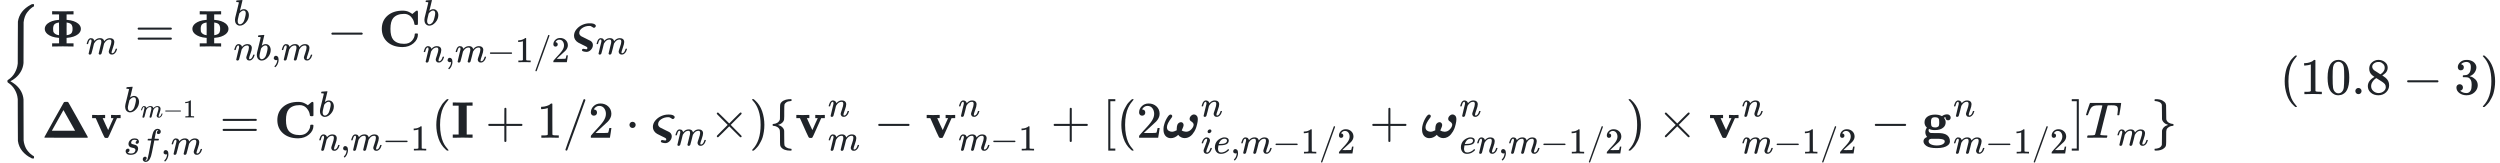
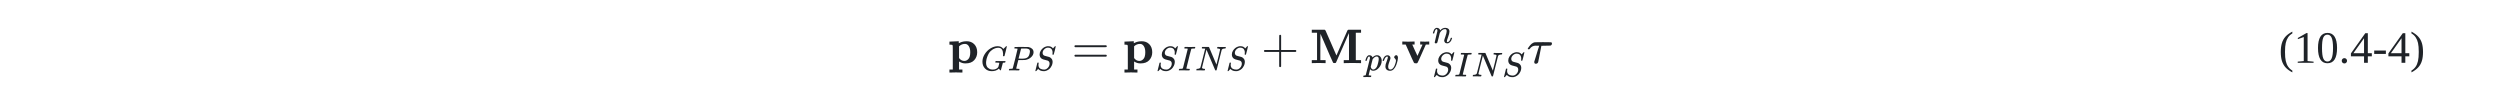
- <svg xmlns="http://www.w3.org/2000/svg" xmlns:xlink="http://www.w3.org/1999/xlink" width="109.919ex" height="7.147ex" role="img" focusable="false" viewBox="0 -1829.5 48584.4 3158.9" aria-labelledby="title" style="vertical-align: -3.008ex;">
-   <style>svg{color:#1f2328}@media(prefers-color-scheme:dark){svg{color:#f0f6fc}}</style>
-   <defs>
-     <path id="MJX-37-TEX-S4-7B" d="M661 -1243L655 -1249H622L604 -1240Q503 -1190 434 -1107T348 -909Q346 -897 346 -499L345 -98L343 -82Q335 3 287 87T157 223Q146 232 145 236Q144 240 144 250Q144 265 145 268T157 278Q242 333 288 417T343 583L345 600L346 1001Q346 1398 348 1410Q379 1622 600 1739L622 1750H655L661 1744V1727V1721Q661 1712 661 1710T657 1705T648 1700T630 1690T602 1668Q589 1659 574 1643T531 1593T484 1508T459 1398Q458 1389 458 1001Q458 614 457 605Q441 435 301 316Q254 277 202 251L250 222Q260 216 301 185Q443 66 457 -104Q458 -113 458 -501Q458 -888 459 -897Q463 -944 478 -988T509 -1060T548 -1114T580 -1149T602 -1167Q620 -1183 634 -1192T653 -1202T659 -1207T661 -1220V-1226V-1243Z" />
-     <path id="MJX-37-TEX-B-1D6BD" d="M609 0Q582 3 415 3T221 0H207V62H342V168L328 169Q193 180 117 241Q64 286 64 343T117 445Q193 506 328 517L342 518V624H207V686H221Q248 683 415 683T609 686H623V624H488V518L502 517Q637 506 713 445Q766 400 766 343T713 241Q637 180 502 169L488 168V62H623V0H609ZM342 219T342 343T340 467Q328 467 304 459Q277 451 261 439T237 409T228 378T226 343Q226 314 229 296T250 259T301 228Q331 219 341 219Q342 219 342 343ZM604 343Q604 365 602 379T591 413T560 446T503 464L489 467Q488 467 488 343T489 219Q499 219 529 228Q554 236 570 248T593 277T602 308T604 343Z" />
-     <path id="MJX-37-TEX-I-1D45A" d="M21 287Q22 293 24 303T36 341T56 388T88 425T132 442T175 435T205 417T221 395T229 376L231 369Q231 367 232 367L243 378Q303 442 384 442Q401 442 415 440T441 433T460 423T475 411T485 398T493 385T497 373T500 364T502 357L510 367Q573 442 659 442Q713 442 746 415T780 336Q780 285 742 178T704 50Q705 36 709 31T724 26Q752 26 776 56T815 138Q818 149 821 151T837 153Q857 153 857 145Q857 144 853 130Q845 101 831 73T785 17T716 -10Q669 -10 648 17T627 73Q627 92 663 193T700 345Q700 404 656 404H651Q565 404 506 303L499 291L466 157Q433 26 428 16Q415 -11 385 -11Q372 -11 364 -4T353 8T350 18Q350 29 384 161L420 307Q423 322 423 345Q423 404 379 404H374Q288 404 229 303L222 291L189 157Q156 26 151 16Q138 -11 108 -11Q95 -11 87 -5T76 7T74 17Q74 30 112 181Q151 335 151 342Q154 357 154 369Q154 405 129 405Q107 405 92 377T69 316T57 280Q55 278 41 278H27Q21 284 21 287Z" />
-     <path id="MJX-37-TEX-N-3D" d="M56 347Q56 360 70 367H707Q722 359 722 347Q722 336 708 328L390 327H72Q56 332 56 347ZM56 153Q56 168 72 173H708Q722 163 722 153Q722 140 707 133H70Q56 140 56 153Z" />
-     <path id="MJX-37-TEX-I-1D44F" d="M73 647Q73 657 77 670T89 683Q90 683 161 688T234 694Q246 694 246 685T212 542Q204 508 195 472T180 418L176 399Q176 396 182 402Q231 442 283 442Q345 442 383 396T422 280Q422 169 343 79T173 -11Q123 -11 82 27T40 150V159Q40 180 48 217T97 414Q147 611 147 623T109 637Q104 637 101 637H96Q86 637 83 637T76 640T73 647ZM336 325V331Q336 405 275 405Q258 405 240 397T207 376T181 352T163 330L157 322L136 236Q114 150 114 114Q114 66 138 42Q154 26 178 26Q211 26 245 58Q270 81 285 114T318 219Q336 291 336 325Z" />
-     <path id="MJX-37-TEX-I-1D45B" d="M21 287Q22 293 24 303T36 341T56 388T89 425T135 442Q171 442 195 424T225 390T231 369Q231 367 232 367L243 378Q304 442 382 442Q436 442 469 415T503 336T465 179T427 52Q427 26 444 26Q450 26 453 27Q482 32 505 65T540 145Q542 153 560 153Q580 153 580 145Q580 144 576 130Q568 101 554 73T508 17T439 -10Q392 -10 371 17T350 73Q350 92 386 193T423 345Q423 404 379 404H374Q288 404 229 303L222 291L189 157Q156 26 151 16Q138 -11 108 -11Q95 -11 87 -5T76 7T74 17Q74 30 112 180T152 343Q153 348 153 366Q153 405 129 405Q91 405 66 305Q60 285 60 284Q58 278 41 278H27Q21 284 21 287Z" />
-     <path id="MJX-37-TEX-N-2C" d="M78 35T78 60T94 103T137 121Q165 121 187 96T210 8Q210 -27 201 -60T180 -117T154 -158T130 -185T117 -194Q113 -194 104 -185T95 -172Q95 -168 106 -156T131 -126T157 -76T173 -3V9L172 8Q170 7 167 6T161 3T152 1T140 0Q113 0 96 17Z" />
-     <path id="MJX-37-TEX-N-2212" d="M84 237T84 250T98 270H679Q694 262 694 250T679 230H98Q84 237 84 250Z" />
-     <path id="MJX-37-TEX-B-1D402" d="M64 343Q64 502 174 599T468 697Q502 697 533 691T586 674T623 655T647 639T657 632L694 663Q703 670 711 677T723 687T730 692T735 695T740 696T746 697Q759 697 762 692T766 668V627V489V449Q766 428 762 424T742 419H732H720Q699 419 697 436Q690 498 657 545Q611 618 532 632Q522 634 496 634Q356 634 286 553Q232 488 232 343T286 133Q355 52 497 52Q597 52 650 112T704 237Q704 248 709 251T729 254H735Q750 254 755 253T763 248T766 234Q766 136 680 63T469 -11Q285 -11 175 86T64 343Z" />
-     <path id="MJX-37-TEX-N-31" d="M213 578L200 573Q186 568 160 563T102 556H83V602H102Q149 604 189 617T245 641T273 663Q275 666 285 666Q294 666 302 660V361L303 61Q310 54 315 52T339 48T401 46H427V0H416Q395 3 257 3Q121 3 100 0H88V46H114Q136 46 152 46T177 47T193 50T201 52T207 57T213 61V578Z" />
-     <path id="MJX-37-TEX-N-2F" d="M423 750Q432 750 438 744T444 730Q444 725 271 248T92 -240Q85 -250 75 -250Q68 -250 62 -245T56 -231Q56 -221 230 257T407 740Q411 750 423 750Z" />
-     <path id="MJX-37-TEX-N-32" d="M109 429Q82 429 66 447T50 491Q50 562 103 614T235 666Q326 666 387 610T449 465Q449 422 429 383T381 315T301 241Q265 210 201 149L142 93L218 92Q375 92 385 97Q392 99 409 186V189H449V186Q448 183 436 95T421 3V0H50V19V31Q50 38 56 46T86 81Q115 113 136 137Q145 147 170 174T204 211T233 244T261 278T284 308T305 340T320 369T333 401T340 431T343 464Q343 527 309 573T212 619Q179 619 154 602T119 569T109 550Q109 549 114 549Q132 549 151 535T170 489Q170 464 154 447T109 429Z" />
-     <path id="MJX-37-TEX-BI-1D747" d="M33 209Q33 277 80 334T195 421T330 451H344Q410 451 439 429Q457 417 457 402Q457 386 445 375T420 363Q415 363 406 368T383 383T354 398Q347 400 330 400Q256 400 196 361T135 265V257Q135 242 147 225T174 199L358 107Q400 77 400 28T362 -63T271 -105Q254 -105 229 -99T195 -86Q188 -82 188 -71Q188 -56 197 -50T216 -44Q225 -44 237 -48T270 -53H282Q293 -44 293 -31Q293 -19 283 -10Q278 -4 200 33T115 76Q77 98 55 133T33 209Z" />
-     <path id="MJX-37-TEX-B-1D6AB" d="M901 12Q901 7 892 0H479Q65 0 62 2Q56 6 56 11Q56 14 242 347T433 685Q438 694 450 696Q454 698 480 698H506L523 687Q526 683 711 354T899 17Q901 13 901 12ZM653 137L427 538L202 137L315 136H540L653 137Z" />
-     <path id="MJX-37-TEX-B-1D42F" d="M401 444Q413 441 495 441Q568 441 574 444H580V382H510L409 156Q348 18 339 6Q331 -4 320 -4Q318 -4 313 -4T303 -3H288Q273 -3 264 12T221 102Q206 135 197 156L96 382H26V444H34Q49 441 145 441Q252 441 270 444H279V382H231L284 264Q335 149 338 149Q338 150 389 264T442 381Q442 382 418 382H394V444H401Z" />
-     <path id="MJX-37-TEX-I-1D460" d="M131 289Q131 321 147 354T203 415T300 442Q362 442 390 415T419 355Q419 323 402 308T364 292Q351 292 340 300T328 326Q328 342 337 354T354 372T367 378Q368 378 368 379Q368 382 361 388T336 399T297 405Q249 405 227 379T204 326Q204 301 223 291T278 274T330 259Q396 230 396 163Q396 135 385 107T352 51T289 7T195 -10Q118 -10 86 19T53 87Q53 126 74 143T118 160Q133 160 146 151T160 120Q160 94 142 76T111 58Q109 57 108 57T107 55Q108 52 115 47T146 34T201 27Q237 27 263 38T301 66T318 97T323 122Q323 150 302 164T254 181T195 196T148 231Q131 256 131 289Z" />
-     <path id="MJX-37-TEX-I-1D453" d="M118 -162Q120 -162 124 -164T135 -167T147 -168Q160 -168 171 -155T187 -126Q197 -99 221 27T267 267T289 382V385H242Q195 385 192 387Q188 390 188 397L195 425Q197 430 203 430T250 431Q298 431 298 432Q298 434 307 482T319 540Q356 705 465 705Q502 703 526 683T550 630Q550 594 529 578T487 561Q443 561 443 603Q443 622 454 636T478 657L487 662Q471 668 457 668Q445 668 434 658T419 630Q412 601 403 552T387 469T380 433Q380 431 435 431Q480 431 487 430T498 424Q499 420 496 407T491 391Q489 386 482 386T428 385H372L349 263Q301 15 282 -47Q255 -132 212 -173Q175 -205 139 -205Q107 -205 81 -186T55 -132Q55 -95 76 -78T118 -61Q162 -61 162 -103Q162 -122 151 -136T127 -157L118 -162Z" />
-     <path id="MJX-37-TEX-N-28" d="M94 250Q94 319 104 381T127 488T164 576T202 643T244 695T277 729T302 750H315H319Q333 750 333 741Q333 738 316 720T275 667T226 581T184 443T167 250T184 58T225 -81T274 -167T316 -220T333 -241Q333 -250 318 -250H315H302L274 -226Q180 -141 137 -14T94 250Z" />
-     <path id="MJX-37-TEX-B-1D408" d="M397 0Q370 3 218 3Q65 3 38 0H25V62H139V624H25V686H38Q65 683 218 683Q370 683 397 686H410V624H296V62H410V0H397Z" />
-     <path id="MJX-37-TEX-N-2B" d="M56 237T56 250T70 270H369V420L370 570Q380 583 389 583Q402 583 409 568V270H707Q722 262 722 250T707 230H409V-68Q401 -82 391 -82H389H387Q375 -82 369 -68V230H70Q56 237 56 250Z" />
-     <path id="MJX-37-TEX-N-22C5" d="M78 250Q78 274 95 292T138 310Q162 310 180 294T199 251Q199 226 182 208T139 190T96 207T78 250Z" />
-     <path id="MJX-37-TEX-N-D7" d="M630 29Q630 9 609 9Q604 9 587 25T493 118L389 222L284 117Q178 13 175 11Q171 9 168 9Q160 9 154 15T147 29Q147 36 161 51T255 146L359 250L255 354Q174 435 161 449T147 471Q147 480 153 485T168 490Q173 490 175 489Q178 487 284 383L389 278L493 382Q570 459 587 475T609 491Q630 491 630 471Q630 464 620 453T522 355L418 250L522 145Q606 61 618 48T630 29Z" />
-     <path id="MJX-37-TEX-N-29" d="M60 749L64 750Q69 750 74 750H86L114 726Q208 641 251 514T294 250Q294 182 284 119T261 12T224 -76T186 -143T145 -194T113 -227T90 -246Q87 -249 86 -250H74Q66 -250 63 -250T58 -247T55 -238Q56 -237 66 -225Q221 -64 221 250T66 725Q56 737 55 738Q55 746 60 749Z" />
-     <path id="MJX-37-TEX-N-7B" d="M434 -231Q434 -244 428 -250H410Q281 -250 230 -184Q225 -177 222 -172T217 -161T213 -148T211 -133T210 -111T209 -84T209 -47T209 0Q209 21 209 53Q208 142 204 153Q203 154 203 155Q189 191 153 211T82 231Q71 231 68 234T65 250T68 266T82 269Q116 269 152 289T203 345Q208 356 208 377T209 529V579Q209 634 215 656T244 698Q270 724 324 740Q361 748 377 749Q379 749 390 749T408 750H428Q434 744 434 732Q434 719 431 716Q429 713 415 713Q362 710 332 689T296 647Q291 634 291 499V417Q291 370 288 353T271 314Q240 271 184 255L170 250L184 245Q202 239 220 230T262 196T290 137Q291 131 291 1Q291 -134 296 -147Q306 -174 339 -192T415 -213Q429 -213 431 -216Q434 -219 434 -231Z" />
-     <path id="MJX-37-TEX-N-5B" d="M118 -250V750H255V710H158V-210H255V-250H118Z" />
-     <path id="MJX-37-TEX-BI-1D74E" d="M532 367Q532 399 559 426T618 453Q645 453 668 430T691 357Q691 319 677 261T649 171Q640 149 626 125T586 68T521 14T438 -7Q401 -7 372 7T333 30T311 57Q246 -8 165 -8Q119 -8 82 19T30 102Q24 126 24 163V178Q24 210 37 255Q61 346 118 424Q141 451 161 451Q174 451 184 443T194 419Q194 402 179 387Q91 273 91 206Q91 159 122 138T189 117T281 145V173Q283 223 294 253Q304 276 323 289T364 303Q386 303 400 287T415 250Q415 219 385 157L378 144Q378 142 388 136T419 124T462 117Q522 117 566 165T610 255Q610 288 561 320Q532 337 532 367Z" />
-     <path id="MJX-37-TEX-I-1D456" d="M184 600Q184 624 203 642T247 661Q265 661 277 649T290 619Q290 596 270 577T226 557Q211 557 198 567T184 600ZM21 287Q21 295 30 318T54 369T98 420T158 442Q197 442 223 419T250 357Q250 340 236 301T196 196T154 83Q149 61 149 51Q149 26 166 26Q175 26 185 29T208 43T235 78T260 137Q263 149 265 151T282 153Q302 153 302 143Q302 135 293 112T268 61T223 11T161 -11Q129 -11 102 10T74 74Q74 91 79 106T122 220Q160 321 166 341T173 380Q173 404 156 404H154Q124 404 99 371T61 287Q60 286 59 284T58 281T56 279T53 278T49 278T41 278H27Q21 284 21 287Z" />
-     <path id="MJX-37-TEX-I-1D452" d="M39 168Q39 225 58 272T107 350T174 402T244 433T307 442H310Q355 442 388 420T421 355Q421 265 310 237Q261 224 176 223Q139 223 138 221Q138 219 132 186T125 128Q125 81 146 54T209 26T302 45T394 111Q403 121 406 121Q410 121 419 112T429 98T420 82T390 55T344 24T281 -1T205 -11Q126 -11 83 42T39 168ZM373 353Q367 405 305 405Q272 405 244 391T199 357T170 316T154 280T149 261Q149 260 169 260Q282 260 327 284T373 353Z" />
-     <path id="MJX-37-TEX-B-1D420" d="M50 300Q50 368 105 409T255 450Q328 450 376 426L388 420Q435 455 489 455Q517 455 533 441T554 414T558 389Q558 367 544 353T508 339Q484 339 471 354T458 387Q458 397 462 400Q464 401 461 400Q459 400 454 399Q429 392 427 390Q454 353 459 328Q461 315 461 300Q461 240 419 202Q364 149 248 149Q185 149 136 172Q129 158 129 148Q129 105 170 93Q176 91 263 91Q273 91 298 91T334 91T366 89T400 85T432 77T466 64Q544 22 544 -69Q544 -114 506 -145Q438 -201 287 -201Q149 -201 90 -161T30 -70Q30 -58 33 -47T42 -27T54 -13T69 -1T82 6T94 12T101 15Q66 57 66 106Q66 151 90 187L97 197L89 204Q50 243 50 300ZM485 403H492Q491 404 488 404L485 403V403ZM255 200Q279 200 295 206T319 219T331 242T335 268T336 300Q336 337 333 352T317 380Q298 399 255 399Q228 399 211 392T187 371T178 345T176 312V300V289Q176 235 194 219Q215 200 255 200ZM287 -150Q357 -150 400 -128T443 -71Q443 -65 442 -61T436 -50T420 -37T389 -27T339 -21L308 -20Q276 -20 253 -20Q190 -20 180 -20T156 -26Q130 -38 130 -69Q130 -105 173 -127T287 -150Z" />
-     <path id="MJX-37-TEX-N-5D" d="M22 710V750H159V-250H22V-210H119V710H22Z" />
-     <path id="MJX-37-TEX-I-1D447" d="M40 437Q21 437 21 445Q21 450 37 501T71 602L88 651Q93 669 101 677H569H659Q691 677 697 676T704 667Q704 661 687 553T668 444Q668 437 649 437Q640 437 637 437T631 442L629 445Q629 451 635 490T641 551Q641 586 628 604T573 629Q568 630 515 631Q469 631 457 630T439 622Q438 621 368 343T298 60Q298 48 386 46Q418 46 427 45T436 36Q436 31 433 22Q429 4 424 1L422 0Q419 0 415 0Q410 0 363 1T228 2Q99 2 64 0H49Q43 6 43 9T45 27Q49 40 55 46H83H94Q174 46 189 55Q190 56 191 56Q196 59 201 76T241 233Q258 301 269 344Q339 619 339 625Q339 630 310 630H279Q212 630 191 624Q146 614 121 583T67 467Q60 445 57 441T43 437H40Z" />
-     <path id="MJX-37-TEX-N-7D" d="M65 731Q65 745 68 747T88 750Q171 750 216 725T279 670Q288 649 289 635T291 501Q292 362 293 357Q306 312 345 291T417 269Q428 269 431 266T434 250T431 234T417 231Q380 231 345 210T298 157Q293 143 292 121T291 -28V-79Q291 -134 285 -156T256 -198Q202 -250 89 -250Q71 -250 68 -247T65 -230Q65 -224 65 -223T66 -218T69 -214T77 -213Q91 -213 108 -210T146 -200T183 -177T207 -139Q208 -134 209 3L210 139Q223 196 280 230Q315 247 330 250Q305 257 280 270Q225 304 212 352L210 362L209 498Q208 635 207 640Q195 680 154 696T77 713Q68 713 67 716T65 731Z" />
-     <path id="MJX-37-TEX-N-30" d="M96 585Q152 666 249 666Q297 666 345 640T423 548Q460 465 460 320Q460 165 417 83Q397 41 362 16T301 -15T250 -22Q224 -22 198 -16T137 16T82 83Q39 165 39 320Q39 494 96 585ZM321 597Q291 629 250 629Q208 629 178 597Q153 571 145 525T137 333Q137 175 145 125T181 46Q209 16 250 16Q290 16 318 46Q347 76 354 130T362 333Q362 478 354 524T321 597Z" />
-     <path id="MJX-37-TEX-N-2E" d="M78 60Q78 84 95 102T138 120Q162 120 180 104T199 61Q199 36 182 18T139 0T96 17T78 60Z" />
-     <path id="MJX-37-TEX-N-38" d="M70 417T70 494T124 618T248 666Q319 666 374 624T429 515Q429 485 418 459T392 417T361 389T335 371T324 363L338 354Q352 344 366 334T382 323Q457 264 457 174Q457 95 399 37T249 -22Q159 -22 101 29T43 155Q43 263 172 335L154 348Q133 361 127 368Q70 417 70 494ZM286 386L292 390Q298 394 301 396T311 403T323 413T334 425T345 438T355 454T364 471T369 491T371 513Q371 556 342 586T275 624Q268 625 242 625Q201 625 165 599T128 534Q128 511 141 492T167 463T217 431Q224 426 228 424L286 386ZM250 21Q308 21 350 55T392 137Q392 154 387 169T375 194T353 216T330 234T301 253T274 270Q260 279 244 289T218 306L210 311Q204 311 181 294T133 239T107 157Q107 98 150 60T250 21Z" />
-     <path id="MJX-37-TEX-N-33" d="M127 463Q100 463 85 480T69 524Q69 579 117 622T233 665Q268 665 277 664Q351 652 390 611T430 522Q430 470 396 421T302 350L299 348Q299 347 308 345T337 336T375 315Q457 262 457 175Q457 96 395 37T238 -22Q158 -22 100 21T42 130Q42 158 60 175T105 193Q133 193 151 175T169 130Q169 119 166 110T159 94T148 82T136 74T126 70T118 67L114 66Q165 21 238 21Q293 21 321 74Q338 107 338 175V195Q338 290 274 322Q259 328 213 329L171 330L168 332Q166 335 166 348Q166 366 174 366Q202 366 232 371Q266 376 294 413T322 525V533Q322 590 287 612Q265 626 240 626Q208 626 181 615T143 592T132 580H135Q138 579 143 578T153 573T165 566T175 555T183 540T186 520Q186 498 172 481T127 463Z" />
-   </defs>
-   <g stroke="currentColor" fill="currentColor" stroke-width="0" transform="scale(1,-1)">
-     <g data-mml-node="math">
-       <g data-mml-node="mrow">
-         <g data-mml-node="mo" transform="translate(0 -0.5)">
-           <use data-c="7B" xlink:href="#MJX-37-TEX-S4-7B" />
-         </g>
-         <g data-mml-node="mtable" transform="translate(806,0)">
-           <g data-mml-node="mtr" transform="translate(0,925.7)">
-             <g data-mml-node="mtd" />
-             <g data-mml-node="mtd">
-               <g data-mml-node="msub">
-                 <g data-mml-node="mi">
-                   <use data-c="1D6BD" xlink:href="#MJX-37-TEX-B-1D6BD" />
-                 </g>
-                 <g data-mml-node="TeXAtom" transform="translate(864,-150) scale(0.707)" data-mjx-texclass="ORD">
-                   <g data-mml-node="mi">
-                     <use data-c="1D45A" xlink:href="#MJX-37-TEX-I-1D45A" />
-                   </g>
-                 </g>
-               </g>
-               <g data-mml-node="mo" transform="translate(1812.6,0)">
-                 <use data-c="3D" xlink:href="#MJX-37-TEX-N-3D" />
-               </g>
-               <g data-mml-node="msubsup" transform="translate(2868.4,0)">
-                 <g data-mml-node="mi">
-                   <use data-c="1D6BD" xlink:href="#MJX-37-TEX-B-1D6BD" />
-                 </g>
-                 <g data-mml-node="TeXAtom" transform="translate(864,413) scale(0.707)" data-mjx-texclass="ORD">
-                   <g data-mml-node="mi">
-                     <use data-c="1D44F" xlink:href="#MJX-37-TEX-I-1D44F" />
-                   </g>
-                 </g>
-                 <g data-mml-node="TeXAtom" transform="translate(864,-265.5) scale(0.707)" data-mjx-texclass="ORD">
-                   <g data-mml-node="mi">
-                     <use data-c="1D45B" xlink:href="#MJX-37-TEX-I-1D45B" />
-                   </g>
-                   <g data-mml-node="mi" transform="translate(600,0)">
-                     <use data-c="1D44F" xlink:href="#MJX-37-TEX-I-1D44F" />
-                   </g>
-                   <g data-mml-node="mo" transform="translate(1029,0)">
-                     <use data-c="2C" xlink:href="#MJX-37-TEX-N-2C" />
-                   </g>
-                   <g data-mml-node="mi" transform="translate(1307,0)">
-                     <use data-c="1D45A" xlink:href="#MJX-37-TEX-I-1D45A" />
-                   </g>
-                 </g>
-               </g>
-               <g data-mml-node="mo" transform="translate(5549.6,0)">
-                 <use data-c="2212" xlink:href="#MJX-37-TEX-N-2212" />
-               </g>
-               <g data-mml-node="msubsup" transform="translate(6549.9,0)">
-                 <g data-mml-node="TeXAtom" data-mjx-texclass="ORD">
-                   <g data-mml-node="mi">
-                     <use data-c="1D402" xlink:href="#MJX-37-TEX-B-1D402" />
-                   </g>
-                 </g>
-                 <g data-mml-node="TeXAtom" transform="translate(864,413) scale(0.707)" data-mjx-texclass="ORD">
-                   <g data-mml-node="mi">
-                     <use data-c="1D44F" xlink:href="#MJX-37-TEX-I-1D44F" />
-                   </g>
-                 </g>
-                 <g data-mml-node="TeXAtom" transform="translate(864,-305.1) scale(0.707)" data-mjx-texclass="ORD">
-                   <g data-mml-node="mi">
-                     <use data-c="1D45B" xlink:href="#MJX-37-TEX-I-1D45B" />
-                   </g>
-                   <g data-mml-node="mo" transform="translate(600,0)">
-                     <use data-c="2C" xlink:href="#MJX-37-TEX-N-2C" />
-                   </g>
-                   <g data-mml-node="mi" transform="translate(878,0)">
-                     <use data-c="1D45A" xlink:href="#MJX-37-TEX-I-1D45A" />
-                   </g>
-                   <g data-mml-node="mo" transform="translate(1756,0)">
-                     <use data-c="2212" xlink:href="#MJX-37-TEX-N-2212" />
-                   </g>
-                   <g data-mml-node="mn" transform="translate(2534,0)">
-                     <use data-c="31" xlink:href="#MJX-37-TEX-N-31" />
-                   </g>
-                   <g data-mml-node="TeXAtom" data-mjx-texclass="ORD" transform="translate(3034,0)">
-                     <g data-mml-node="mo">
-                       <use data-c="2F" xlink:href="#MJX-37-TEX-N-2F" />
-                     </g>
-                   </g>
-                   <g data-mml-node="mn" transform="translate(3534,0)">
-                     <use data-c="32" xlink:href="#MJX-37-TEX-N-32" />
-                   </g>
-                 </g>
-               </g>
-               <g data-mml-node="msub" transform="translate(10316.3,0)">
-                 <g data-mml-node="mi">
-                   <use data-c="1D747" xlink:href="#MJX-37-TEX-BI-1D747" />
-                 </g>
-                 <g data-mml-node="TeXAtom" transform="translate(457,-150) scale(0.707)" data-mjx-texclass="ORD">
-                   <g data-mml-node="mi">
-                     <use data-c="1D45A" xlink:href="#MJX-37-TEX-I-1D45A" />
-                   </g>
-                 </g>
-               </g>
+ <svg xmlns="http://www.w3.org/2000/svg" xmlns:xlink="http://www.w3.org/1999/xlink" width="1000" height="42" viewBox="0 0 1000 42" role="img" aria-labelledby="title desc">
+   <style>svg{color:#1f2328}.eqno{fill:currentColor;font:18px "Times New Roman",serif}@media(prefers-color-scheme:dark){svg{color:#f0f6fc}}</style>
+   <svg x="379.204" y="11.132" width="241.591" height="19.737" viewBox="0 -725.5 12416.4 1014.4" preserveAspectRatio="xMidYMid meet">
+     <defs>
+       <path id="MJX-37-TEX-B-1D429" d="M32 442L123 446Q214 450 215 450H221V409Q222 409 229 413T251 423T284 436T328 446T382 450Q480 450 540 388T600 223Q600 128 539 61T361 -6H354Q292 -6 236 28L227 34V-132H296V-194H287Q269 -191 163 -191Q56 -191 38 -194H29V-132H98V113V284Q98 330 97 348T93 370T83 376Q69 380 42 380H29V442H32ZM457 224Q457 303 427 349T350 395Q282 395 235 352L227 345V104L233 97Q274 45 337 45Q383 45 420 86T457 224Z" />
+       <path id="MJX-37-TEX-I-1D43A" d="M50 252Q50 367 117 473T286 641T490 704Q580 704 633 653Q642 643 648 636T656 626L657 623Q660 623 684 649Q691 655 699 663T715 679T725 690L740 705H746Q760 705 760 698Q760 694 728 561Q692 422 692 421Q690 416 687 415T669 413H653Q647 419 647 422Q647 423 648 429T650 449T651 481Q651 552 619 605T510 659Q492 659 471 656T418 643T357 615T294 567T236 496T189 394T158 260Q156 242 156 221Q156 173 170 136T206 79T256 45T308 28T353 24Q407 24 452 47T514 106Q517 114 529 161T541 214Q541 222 528 224T468 227H431Q425 233 425 235T427 254Q431 267 437 273H454Q494 271 594 271Q634 271 659 271T695 272T707 272Q721 272 721 263Q721 261 719 249Q714 230 709 228Q706 227 694 227Q674 227 653 224Q646 221 643 215T629 164Q620 131 614 108Q589 6 586 3Q584 1 581 1Q571 1 553 21T530 52Q530 53 528 52T522 47Q448 -22 322 -22Q201 -22 126 55T50 252Z" />
+       <path id="MJX-37-TEX-I-1D443" d="M287 628Q287 635 230 637Q206 637 199 638T192 648Q192 649 194 659Q200 679 203 681T397 683Q587 682 600 680Q664 669 707 631T751 530Q751 453 685 389Q616 321 507 303Q500 302 402 301H307L277 182Q247 66 247 59Q247 55 248 54T255 50T272 48T305 46H336Q342 37 342 35Q342 19 335 5Q330 0 319 0Q316 0 282 1T182 2Q120 2 87 2T51 1Q33 1 33 11Q33 13 36 25Q40 41 44 43T67 46Q94 46 127 49Q141 52 146 61Q149 65 218 339T287 628ZM645 554Q645 567 643 575T634 597T609 619T560 635Q553 636 480 637Q463 637 445 637T416 636T404 636Q391 635 386 627Q384 621 367 550T332 412T314 344Q314 342 395 342H407H430Q542 342 590 392Q617 419 631 471T645 554Z" />
+       <path id="MJX-37-TEX-I-1D446" d="M308 24Q367 24 416 76T466 197Q466 260 414 284Q308 311 278 321T236 341Q176 383 176 462Q176 523 208 573T273 648Q302 673 343 688T407 704H418H425Q521 704 564 640Q565 640 577 653T603 682T623 704Q624 704 627 704T632 705Q645 705 645 698T617 577T585 459T569 456Q549 456 549 465Q549 471 550 475Q550 478 551 494T553 520Q553 554 544 579T526 616T501 641Q465 662 419 662Q362 662 313 616T263 510Q263 480 278 458T319 427Q323 425 389 408T456 390Q490 379 522 342T554 242Q554 216 546 186Q541 164 528 137T492 78T426 18T332 -20Q320 -22 298 -22Q199 -22 144 33L134 44L106 13Q83 -14 78 -18T65 -22Q52 -22 52 -14Q52 -11 110 221Q112 227 130 227H143Q149 221 149 216Q149 214 148 207T144 186T142 153Q144 114 160 87T203 47T255 29T308 24Z" />
+       <path id="MJX-37-TEX-N-3D" d="M56 347Q56 360 70 367H707Q722 359 722 347Q722 336 708 328L390 327H72Q56 332 56 347ZM56 153Q56 168 72 173H708Q722 163 722 153Q722 140 707 133H70Q56 140 56 153Z" />
+       <path id="MJX-37-TEX-I-1D43C" d="M43 1Q26 1 26 10Q26 12 29 24Q34 43 39 45Q42 46 54 46H60Q120 46 136 53Q137 53 138 54Q143 56 149 77T198 273Q210 318 216 344Q286 624 286 626Q284 630 284 631Q274 637 213 637H193Q184 643 189 662Q193 677 195 680T209 683H213Q285 681 359 681Q481 681 487 683H497Q504 676 504 672T501 655T494 639Q491 637 471 637Q440 637 407 634Q393 631 388 623Q381 609 337 432Q326 385 315 341Q245 65 245 59Q245 52 255 50T307 46H339Q345 38 345 37T342 19Q338 6 332 0H316Q279 2 179 2Q143 2 113 2T65 2T43 1Z" />
+       <path id="MJX-37-TEX-I-1D441" d="M234 637Q231 637 226 637Q201 637 196 638T191 649Q191 676 202 682Q204 683 299 683Q376 683 387 683T401 677Q612 181 616 168L670 381Q723 592 723 606Q723 633 659 637Q635 637 635 648Q635 650 637 660Q641 676 643 679T653 683Q656 683 684 682T767 680Q817 680 843 681T873 682Q888 682 888 672Q888 650 880 642Q878 637 858 637Q787 633 769 597L620 7Q618 0 599 0Q585 0 582 2Q579 5 453 305L326 604L261 344Q196 88 196 79Q201 46 268 46H278Q284 41 284 38T282 19Q278 6 272 0H259Q228 2 151 2Q123 2 100 2T63 2T46 1Q31 1 31 10Q31 14 34 26T39 40Q41 46 62 46Q130 49 150 85Q154 91 221 362L289 634Q287 635 234 637Z" />
+       <path id="MJX-37-TEX-N-2B" d="M56 237T56 250T70 270H369V420L370 570Q380 583 389 583Q402 583 409 568V270H707Q722 262 722 250T707 230H409V-68Q401 -82 391 -82H389H387Q375 -82 369 -68V230H70Q56 237 56 250Z" />
+       <path id="MJX-37-TEX-B-1D40C" d="M314 0Q296 3 181 3T48 0H39V62H147V624H39V686H305Q316 679 323 667Q330 653 434 414L546 157L658 414Q766 662 773 674Q778 681 788 686H1052V624H944V62H1052V0H1040Q1016 3 874 3T708 0H696V62H804V341L803 618L786 580Q770 543 735 462T671 315Q540 13 536 9Q528 1 507 1Q485 1 477 9Q472 14 408 162T281 457T217 603Q215 603 215 334V62H323V0H314Z" />
+       <path id="MJX-37-TEX-I-1D45D" d="M23 287Q24 290 25 295T30 317T40 348T55 381T75 411T101 433T134 442Q209 442 230 378L240 387Q302 442 358 442Q423 442 460 395T497 281Q497 173 421 82T249 -10Q227 -10 210 -4Q199 1 187 11T168 28L161 36Q160 35 139 -51T118 -138Q118 -144 126 -145T163 -148H188Q194 -155 194 -157T191 -175Q188 -187 185 -190T172 -194Q170 -194 161 -194T127 -193T65 -192Q-5 -192 -24 -194H-32Q-39 -187 -39 -183Q-37 -156 -26 -148H-6Q28 -147 33 -136Q36 -130 94 103T155 350Q156 355 156 364Q156 405 131 405Q109 405 94 377T71 316T59 280Q57 278 43 278H29Q23 284 23 287ZM178 102Q200 26 252 26Q282 26 310 49T356 107Q374 141 392 215T411 325V331Q411 405 350 405Q339 405 328 402T306 393T286 380T269 365T254 350T243 336T235 326L232 322Q232 321 229 308T218 264T204 212Q178 106 178 102Z" />
+       <path id="MJX-37-TEX-I-1D463" d="M173 380Q173 405 154 405Q130 405 104 376T61 287Q60 286 59 284T58 281T56 279T53 278T49 278T41 278H27Q21 284 21 287Q21 294 29 316T53 368T97 419T160 441Q202 441 225 417T249 361Q249 344 246 335Q246 329 231 291T200 202T182 113Q182 86 187 69Q200 26 250 26Q287 26 319 60T369 139T398 222T409 277Q409 300 401 317T383 343T365 361T357 383Q357 405 376 424T417 443Q436 443 451 425T467 367Q467 340 455 284T418 159T347 40T241 -11Q177 -11 139 22Q102 54 102 117Q102 148 110 181T151 298Q173 362 173 380Z" />
+       <path id="MJX-37-TEX-B-1D42F" d="M401 444Q413 441 495 441Q568 441 574 444H580V382H510L409 156Q348 18 339 6Q331 -4 320 -4Q318 -4 313 -4T303 -3H288Q273 -3 264 12T221 102Q206 135 197 156L96 382H26V444H34Q49 441 145 441Q252 441 270 444H279V382H231L284 264Q335 149 338 149Q338 150 389 264T442 381Q442 382 418 382H394V444H401Z" />
+       <path id="MJX-37-TEX-I-1D45B" d="M21 287Q22 293 24 303T36 341T56 388T89 425T135 442Q171 442 195 424T225 390T231 369Q231 367 232 367L243 378Q304 442 382 442Q436 442 469 415T503 336T465 179T427 52Q427 26 444 26Q450 26 453 27Q482 32 505 65T540 145Q542 153 560 153Q580 153 580 145Q580 144 576 130Q568 101 554 73T508 17T439 -10Q392 -10 371 17T350 73Q350 92 386 193T423 345Q423 404 379 404H374Q288 404 229 303L222 291L189 157Q156 26 151 16Q138 -11 108 -11Q95 -11 87 -5T76 7T74 17Q74 30 112 180T152 343Q153 348 153 366Q153 405 129 405Q91 405 66 305Q60 285 60 284Q58 278 41 278H27Q21 284 21 287Z" />
+       <path id="MJX-37-TEX-I-1D70F" d="M39 284Q18 284 18 294Q18 301 45 338T99 398Q134 425 164 429Q170 431 332 431Q492 431 497 429Q517 424 517 402Q517 388 508 376T485 360Q479 358 389 358T299 356Q298 355 283 274T251 109T233 20Q228 5 215 -4T186 -13Q153 -13 153 20V30L203 192Q214 228 227 272T248 336L254 357Q254 358 208 358Q206 358 197 358T183 359Q105 359 61 295Q56 287 53 286T39 284Z" />
+     </defs>
+     <g stroke="currentColor" fill="currentColor" stroke-width="0" transform="scale(1,-1)">
+       <g data-mml-node="math">
+         <g data-mml-node="msub">
+           <g data-mml-node="TeXAtom" data-mjx-texclass="ORD">
+             <g data-mml-node="mi">
+               <use data-c="1D429" xlink:href="#MJX-37-TEX-B-1D429" />
            </g>
          </g>
-           <g data-mml-node="mtr" transform="translate(0,-847.6)">
-             <g data-mml-node="mtd" />
-             <g data-mml-node="mtd">
-               <g data-mml-node="mi">
-                 <use data-c="1D6AB" xlink:href="#MJX-37-TEX-B-1D6AB" />
-               </g>
-               <g data-mml-node="msubsup" transform="translate(958,0)">
-                 <g data-mml-node="TeXAtom" data-mjx-texclass="ORD">
-                   <g data-mml-node="mi">
-                     <use data-c="1D42F" xlink:href="#MJX-37-TEX-B-1D42F" />
-                   </g>
-                 </g>
-                 <g data-mml-node="TeXAtom" transform="translate(640,500.7) scale(0.707)" data-mjx-texclass="ORD">
-                   <g data-mml-node="msub">
-                     <g data-mml-node="mi">
-                       <use data-c="1D44F" xlink:href="#MJX-37-TEX-I-1D44F" />
-                     </g>
-                     <g data-mml-node="TeXAtom" transform="translate(462,-150) scale(0.707)" data-mjx-texclass="ORD">
-                       <g data-mml-node="mi">
-                         <use data-c="1D45A" xlink:href="#MJX-37-TEX-I-1D45A" />
-                       </g>
-                       <g data-mml-node="mo" transform="translate(878,0)">
-                         <use data-c="2212" xlink:href="#MJX-37-TEX-N-2212" />
-                       </g>
-                       <g data-mml-node="mn" transform="translate(1656,0)">
-                         <use data-c="31" xlink:href="#MJX-37-TEX-N-31" />
-                       </g>
-                     </g>
-                   </g>
-                 </g>
-                 <g data-mml-node="TeXAtom" transform="translate(640,-324.9) scale(0.707)" data-mjx-texclass="ORD">
-                   <g data-mml-node="mi">
-                     <use data-c="1D460" xlink:href="#MJX-37-TEX-I-1D460" />
-                   </g>
-                   <g data-mml-node="mi" transform="translate(469,0)">
-                     <use data-c="1D453" xlink:href="#MJX-37-TEX-I-1D453" />
-                   </g>
-                   <g data-mml-node="mo" transform="translate(1019,0)">
-                     <use data-c="2C" xlink:href="#MJX-37-TEX-N-2C" />
-                   </g>
-                   <g data-mml-node="mi" transform="translate(1297,0)">
-                     <use data-c="1D45A" xlink:href="#MJX-37-TEX-I-1D45A" />
-                   </g>
-                 </g>
-               </g>
-               <g data-mml-node="mo" transform="translate(3463.7,0)">
-                 <use data-c="3D" xlink:href="#MJX-37-TEX-N-3D" />
-               </g>
-               <g data-mml-node="msubsup" transform="translate(4519.5,0)">
-                 <g data-mml-node="TeXAtom" data-mjx-texclass="ORD">
-                   <g data-mml-node="mi">
-                     <use data-c="1D402" xlink:href="#MJX-37-TEX-B-1D402" />
-                   </g>
-                 </g>
-                 <g data-mml-node="TeXAtom" transform="translate(864,413) scale(0.707)" data-mjx-texclass="ORD">
-                   <g data-mml-node="mi">
-                     <use data-c="1D44F" xlink:href="#MJX-37-TEX-I-1D44F" />
-                   </g>
-                 </g>
-                 <g data-mml-node="TeXAtom" transform="translate(864,-247) scale(0.707)" data-mjx-texclass="ORD">
-                   <g data-mml-node="mi">
-                     <use data-c="1D45B" xlink:href="#MJX-37-TEX-I-1D45B" />
-                   </g>
-                   <g data-mml-node="mo" transform="translate(600,0)">
-                     <use data-c="2C" xlink:href="#MJX-37-TEX-N-2C" />
-                   </g>
-                   <g data-mml-node="mi" transform="translate(878,0)">
-                     <use data-c="1D45A" xlink:href="#MJX-37-TEX-I-1D45A" />
-                   </g>
-                   <g data-mml-node="mo" transform="translate(1756,0)">
-                     <use data-c="2212" xlink:href="#MJX-37-TEX-N-2212" />
-                   </g>
-                   <g data-mml-node="mn" transform="translate(2534,0)">
-                     <use data-c="31" xlink:href="#MJX-37-TEX-N-31" />
-                   </g>
-                 </g>
-               </g>
-               <g data-mml-node="mo" transform="translate(7578.9,0)">
-                 <use data-c="28" xlink:href="#MJX-37-TEX-N-28" />
-               </g>
-               <g data-mml-node="TeXAtom" data-mjx-texclass="ORD" transform="translate(7967.9,0)">
-                 <g data-mml-node="mi">
-                   <use data-c="1D408" xlink:href="#MJX-37-TEX-B-1D408" />
-                 </g>
-               </g>
-               <g data-mml-node="mo" transform="translate(8626.1,0)">
-                 <use data-c="2B" xlink:href="#MJX-37-TEX-N-2B" />
-               </g>
-               <g data-mml-node="mn" transform="translate(9626.3,0)">
-                 <use data-c="31" xlink:href="#MJX-37-TEX-N-31" />
-               </g>
-               <g data-mml-node="TeXAtom" data-mjx-texclass="ORD" transform="translate(10126.3,0)">
-                 <g data-mml-node="mo">
-                   <use data-c="2F" xlink:href="#MJX-37-TEX-N-2F" />
-                 </g>
-               </g>
-               <g data-mml-node="mn" transform="translate(10626.3,0)">
-                 <use data-c="32" xlink:href="#MJX-37-TEX-N-32" />
-               </g>
-               <g data-mml-node="mo" transform="translate(11348.5,0)">
-                 <use data-c="22C5" xlink:href="#MJX-37-TEX-N-22C5" />
-               </g>
-               <g data-mml-node="msub" transform="translate(11848.8,0)">
-                 <g data-mml-node="mi">
-                   <use data-c="1D747" xlink:href="#MJX-37-TEX-BI-1D747" />
-                 </g>
-                 <g data-mml-node="TeXAtom" transform="translate(457,-150) scale(0.707)" data-mjx-texclass="ORD">
-                   <g data-mml-node="mi">
-                     <use data-c="1D45A" xlink:href="#MJX-37-TEX-I-1D45A" />
-                   </g>
-                 </g>
-               </g>
-               <g data-mml-node="mo" transform="translate(12976.6,0)">
-                 <use data-c="D7" xlink:href="#MJX-37-TEX-N-D7" />
-               </g>
-               <g data-mml-node="mo" transform="translate(13754.6,0)">
-                 <use data-c="29" xlink:href="#MJX-37-TEX-N-29" />
-               </g>
-               <g data-mml-node="mo" transform="translate(14143.6,0)">
-                 <use data-c="7B" xlink:href="#MJX-37-TEX-N-7B" />
-               </g>
-               <g data-mml-node="msubsup" transform="translate(14643.6,0)">
-                 <g data-mml-node="TeXAtom" data-mjx-texclass="ORD">
-                   <g data-mml-node="mi">
-                     <use data-c="1D42F" xlink:href="#MJX-37-TEX-B-1D42F" />
-                   </g>
-                 </g>
-                 <g data-mml-node="TeXAtom" transform="translate(640,413) scale(0.707)" data-mjx-texclass="ORD">
-                   <g data-mml-node="mi">
-                     <use data-c="1D45B" xlink:href="#MJX-37-TEX-I-1D45B" />
-                   </g>
-                 </g>
-                 <g data-mml-node="TeXAtom" transform="translate(640,-247) scale(0.707)" data-mjx-texclass="ORD">
-                   <g data-mml-node="mi">
-                     <use data-c="1D45A" xlink:href="#MJX-37-TEX-I-1D45A" />
-                   </g>
-                 </g>
-               </g>
-               <g data-mml-node="mo" transform="translate(16176.7,0)">
-                 <use data-c="2212" xlink:href="#MJX-37-TEX-N-2212" />
-               </g>
-               <g data-mml-node="msubsup" transform="translate(17176.9,0)">
-                 <g data-mml-node="TeXAtom" data-mjx-texclass="ORD">
-                   <g data-mml-node="mi">
-                     <use data-c="1D42F" xlink:href="#MJX-37-TEX-B-1D42F" />
-                   </g>
-                 </g>
-                 <g data-mml-node="TeXAtom" transform="translate(640,413) scale(0.707)" data-mjx-texclass="ORD">
-                   <g data-mml-node="mi">
-                     <use data-c="1D45B" xlink:href="#MJX-37-TEX-I-1D45B" />
-                   </g>
-                 </g>
-                 <g data-mml-node="TeXAtom" transform="translate(640,-247) scale(0.707)" data-mjx-texclass="ORD">
-                   <g data-mml-node="mi">
-                     <use data-c="1D45A" xlink:href="#MJX-37-TEX-I-1D45A" />
-                   </g>
-                   <g data-mml-node="mo" transform="translate(878,0)">
-                     <use data-c="2212" xlink:href="#MJX-37-TEX-N-2212" />
-                   </g>
-                   <g data-mml-node="mn" transform="translate(1656,0)">
-                     <use data-c="31" xlink:href="#MJX-37-TEX-N-31" />
-                   </g>
-                 </g>
-               </g>
-               <g data-mml-node="mo" transform="translate(19613.6,0)">
-                 <use data-c="2B" xlink:href="#MJX-37-TEX-N-2B" />
-               </g>
-               <g data-mml-node="mo" transform="translate(20613.9,0)">
-                 <use data-c="5B" xlink:href="#MJX-37-TEX-N-5B" />
-               </g>
-               <g data-mml-node="mo" transform="translate(20891.9,0)">
-                 <use data-c="28" xlink:href="#MJX-37-TEX-N-28" />
-               </g>
-               <g data-mml-node="mn" transform="translate(21280.9,0)">
-                 <use data-c="32" xlink:href="#MJX-37-TEX-N-32" />
-               </g>
-               <g data-mml-node="msubsup" transform="translate(21780.9,0)">
-                 <g data-mml-node="mi">
-                   <use data-c="1D74E" xlink:href="#MJX-37-TEX-BI-1D74E" />
-                 </g>
-                 <g data-mml-node="TeXAtom" transform="translate(751,413) scale(0.707)" data-mjx-texclass="ORD">
-                   <g data-mml-node="mi">
-                     <use data-c="1D45B" xlink:href="#MJX-37-TEX-I-1D45B" />
-                   </g>
-                 </g>
-                 <g data-mml-node="TeXAtom" transform="translate(751,-305.1) scale(0.707)" data-mjx-texclass="ORD">
-                   <g data-mml-node="mi">
-                     <use data-c="1D456" xlink:href="#MJX-37-TEX-I-1D456" />
-                   </g>
-                   <g data-mml-node="mi" transform="translate(345,0)">
-                     <use data-c="1D452" xlink:href="#MJX-37-TEX-I-1D452" />
-                   </g>
-                   <g data-mml-node="mo" transform="translate(811,0)">
-                     <use data-c="2C" xlink:href="#MJX-37-TEX-N-2C" />
-                   </g>
-                   <g data-mml-node="mi" transform="translate(1089,0)">
-                     <use data-c="1D45A" xlink:href="#MJX-37-TEX-I-1D45A" />
-                   </g>
-                   <g data-mml-node="mo" transform="translate(1967,0)">
-                     <use data-c="2212" xlink:href="#MJX-37-TEX-N-2212" />
-                   </g>
-                   <g data-mml-node="mn" transform="translate(2745,0)">
-                     <use data-c="31" xlink:href="#MJX-37-TEX-N-31" />
-                   </g>
-                   <g data-mml-node="TeXAtom" data-mjx-texclass="ORD" transform="translate(3245,0)">
-                     <g data-mml-node="mo">
-                       <use data-c="2F" xlink:href="#MJX-37-TEX-N-2F" />
-                     </g>
-                   </g>
-                   <g data-mml-node="mn" transform="translate(3745,0)">
-                     <use data-c="32" xlink:href="#MJX-37-TEX-N-32" />
-                   </g>
-                 </g>
-               </g>
-               <g data-mml-node="mo" transform="translate(25805.7,0)">
-                 <use data-c="2B" xlink:href="#MJX-37-TEX-N-2B" />
-               </g>
-               <g data-mml-node="msubsup" transform="translate(26806,0)">
-                 <g data-mml-node="mi">
-                   <use data-c="1D74E" xlink:href="#MJX-37-TEX-BI-1D74E" />
-                 </g>
-                 <g data-mml-node="TeXAtom" transform="translate(751,413) scale(0.707)" data-mjx-texclass="ORD">
-                   <g data-mml-node="mi">
-                     <use data-c="1D45B" xlink:href="#MJX-37-TEX-I-1D45B" />
-                   </g>
-                 </g>
-                 <g data-mml-node="TeXAtom" transform="translate(751,-305.1) scale(0.707)" data-mjx-texclass="ORD">
-                   <g data-mml-node="mi">
-                     <use data-c="1D452" xlink:href="#MJX-37-TEX-I-1D452" />
-                   </g>
-                   <g data-mml-node="mi" transform="translate(466,0)">
-                     <use data-c="1D45B" xlink:href="#MJX-37-TEX-I-1D45B" />
-                   </g>
-                   <g data-mml-node="mo" transform="translate(1066,0)">
-                     <use data-c="2C" xlink:href="#MJX-37-TEX-N-2C" />
-                   </g>
-                   <g data-mml-node="mi" transform="translate(1344,0)">
-                     <use data-c="1D45A" xlink:href="#MJX-37-TEX-I-1D45A" />
-                   </g>
-                   <g data-mml-node="mo" transform="translate(2222,0)">
-                     <use data-c="2212" xlink:href="#MJX-37-TEX-N-2212" />
-                   </g>
-                   <g data-mml-node="mn" transform="translate(3000,0)">
-                     <use data-c="31" xlink:href="#MJX-37-TEX-N-31" />
-                   </g>
-                   <g data-mml-node="TeXAtom" data-mjx-texclass="ORD" transform="translate(3500,0)">
-                     <g data-mml-node="mo">
-                       <use data-c="2F" xlink:href="#MJX-37-TEX-N-2F" />
-                     </g>
-                   </g>
-                   <g data-mml-node="mn" transform="translate(4000,0)">
-                     <use data-c="32" xlink:href="#MJX-37-TEX-N-32" />
-                   </g>
-                 </g>
-               </g>
-               <g data-mml-node="mo" transform="translate(30788.9,0)">
-                 <use data-c="29" xlink:href="#MJX-37-TEX-N-29" />
-               </g>
-               <g data-mml-node="mo" transform="translate(31400.2,0)">
-                 <use data-c="D7" xlink:href="#MJX-37-TEX-N-D7" />
-               </g>
-               <g data-mml-node="msubsup" transform="translate(32400.4,0)">
-                 <g data-mml-node="TeXAtom" data-mjx-texclass="ORD">
-                   <g data-mml-node="mi">
-                     <use data-c="1D42F" xlink:href="#MJX-37-TEX-B-1D42F" />
-                   </g>
-                 </g>
-                 <g data-mml-node="TeXAtom" transform="translate(640,413) scale(0.707)" data-mjx-texclass="ORD">
-                   <g data-mml-node="mi">
-                     <use data-c="1D45B" xlink:href="#MJX-37-TEX-I-1D45B" />
-                   </g>
-                 </g>
-                 <g data-mml-node="TeXAtom" transform="translate(640,-305.1) scale(0.707)" data-mjx-texclass="ORD">
-                   <g data-mml-node="mi">
-                     <use data-c="1D45A" xlink:href="#MJX-37-TEX-I-1D45A" />
-                   </g>
-                   <g data-mml-node="mo" transform="translate(878,0)">
-                     <use data-c="2212" xlink:href="#MJX-37-TEX-N-2212" />
-                   </g>
-                   <g data-mml-node="mn" transform="translate(1656,0)">
-                     <use data-c="31" xlink:href="#MJX-37-TEX-N-31" />
-                   </g>
-                   <g data-mml-node="TeXAtom" data-mjx-texclass="ORD" transform="translate(2156,0)">
-                     <g data-mml-node="mo">
-                       <use data-c="2F" xlink:href="#MJX-37-TEX-N-2F" />
-                     </g>
-                   </g>
-                   <g data-mml-node="mn" transform="translate(2656,0)">
-                     <use data-c="32" xlink:href="#MJX-37-TEX-N-32" />
-                   </g>
-                 </g>
-               </g>
-               <g data-mml-node="mo" transform="translate(35544.2,0)">
-                 <use data-c="2212" xlink:href="#MJX-37-TEX-N-2212" />
-               </g>
-               <g data-mml-node="msubsup" transform="translate(36544.5,0)">
-                 <g data-mml-node="TeXAtom" data-mjx-texclass="ORD">
-                   <g data-mml-node="mi">
-                     <use data-c="1D420" xlink:href="#MJX-37-TEX-B-1D420" />
-                   </g>
-                 </g>
-                 <g data-mml-node="TeXAtom" transform="translate(608,413) scale(0.707)" data-mjx-texclass="ORD">
-                   <g data-mml-node="mi">
-                     <use data-c="1D45B" xlink:href="#MJX-37-TEX-I-1D45B" />
-                   </g>
-                 </g>
-                 <g data-mml-node="TeXAtom" transform="translate(608,-305.1) scale(0.707)" data-mjx-texclass="ORD">
-                   <g data-mml-node="mi">
-                     <use data-c="1D45A" xlink:href="#MJX-37-TEX-I-1D45A" />
-                   </g>
-                   <g data-mml-node="mo" transform="translate(878,0)">
-                     <use data-c="2212" xlink:href="#MJX-37-TEX-N-2212" />
-                   </g>
-                   <g data-mml-node="mn" transform="translate(1656,0)">
-                     <use data-c="31" xlink:href="#MJX-37-TEX-N-31" />
-                   </g>
-                   <g data-mml-node="TeXAtom" data-mjx-texclass="ORD" transform="translate(2156,0)">
-                     <g data-mml-node="mo">
-                       <use data-c="2F" xlink:href="#MJX-37-TEX-N-2F" />
-                     </g>
-                   </g>
-                   <g data-mml-node="mn" transform="translate(2656,0)">
-                     <use data-c="32" xlink:href="#MJX-37-TEX-N-32" />
-                   </g>
-                 </g>
-               </g>
-               <g data-mml-node="mo" transform="translate(39434.1,0)">
-                 <use data-c="5D" xlink:href="#MJX-37-TEX-N-5D" />
-               </g>
-               <g data-mml-node="msub" transform="translate(39712.1,0)">
-                 <g data-mml-node="mi">
-                   <use data-c="1D447" xlink:href="#MJX-37-TEX-I-1D447" />
-                 </g>
-                 <g data-mml-node="TeXAtom" transform="translate(617,-150) scale(0.707)" data-mjx-texclass="ORD">
-                   <g data-mml-node="mi">
-                     <use data-c="1D45A" xlink:href="#MJX-37-TEX-I-1D45A" />
-                   </g>
-                 </g>
-               </g>
-               <g data-mml-node="mo" transform="translate(40999.9,0)">
-                 <use data-c="7D" xlink:href="#MJX-37-TEX-N-7D" />
-               </g>
+           <g data-mml-node="TeXAtom" transform="translate(672,-150) scale(0.707)" data-mjx-texclass="ORD">
+             <g data-mml-node="mi">
+               <use data-c="1D43A" xlink:href="#MJX-37-TEX-I-1D43A" />
+             </g>
+             <g data-mml-node="mi" transform="translate(786,0)">
+               <use data-c="1D443" xlink:href="#MJX-37-TEX-I-1D443" />
+             </g>
+             <g data-mml-node="mi" transform="translate(1537,0)">
+               <use data-c="1D446" xlink:href="#MJX-37-TEX-I-1D446" />
            </g>
          </g>
        </g>
-         <g data-mml-node="mo" transform="translate(42305.9,0) translate(0 250)" />
-       </g>
-       <g data-mml-node="mstyle" transform="translate(42305.9,0)">
-         <g data-mml-node="mspace" />
-       </g>
-       <g data-mml-node="mo" transform="translate(44305.9,0)">
-         <use data-c="28" xlink:href="#MJX-37-TEX-N-28" />
-       </g>
-       <g data-mml-node="mn" transform="translate(44694.9,0)">
-         <use data-c="31" xlink:href="#MJX-37-TEX-N-31" />
-         <use data-c="30" xlink:href="#MJX-37-TEX-N-30" transform="translate(500,0)" />
-         <use data-c="2E" xlink:href="#MJX-37-TEX-N-2E" transform="translate(1000,0)" />
-         <use data-c="38" xlink:href="#MJX-37-TEX-N-38" transform="translate(1278,0)" />
-       </g>
-       <g data-mml-node="mo" transform="translate(46695.2,0)">
-         <use data-c="2212" xlink:href="#MJX-37-TEX-N-2212" />
-       </g>
-       <g data-mml-node="mn" transform="translate(47695.4,0)">
-         <use data-c="33" xlink:href="#MJX-37-TEX-N-33" />
-       </g>
-       <g data-mml-node="mo" transform="translate(48195.4,0)">
-         <use data-c="29" xlink:href="#MJX-37-TEX-N-29" />
+         <g data-mml-node="mo" transform="translate(2542.7,0)">
+           <use data-c="3D" xlink:href="#MJX-37-TEX-N-3D" />
+         </g>
+         <g data-mml-node="msub" transform="translate(3598.5,0)">
+           <g data-mml-node="TeXAtom" data-mjx-texclass="ORD">
+             <g data-mml-node="mi">
+               <use data-c="1D429" xlink:href="#MJX-37-TEX-B-1D429" />
+             </g>
+           </g>
+           <g data-mml-node="TeXAtom" transform="translate(672,-150) scale(0.707)" data-mjx-texclass="ORD">
+             <g data-mml-node="mi">
+               <use data-c="1D446" xlink:href="#MJX-37-TEX-I-1D446" />
+             </g>
+             <g data-mml-node="mi" transform="translate(645,0)">
+               <use data-c="1D43C" xlink:href="#MJX-37-TEX-I-1D43C" />
+             </g>
+             <g data-mml-node="mi" transform="translate(1149,0)">
+               <use data-c="1D441" xlink:href="#MJX-37-TEX-I-1D441" />
+             </g>
+             <g data-mml-node="mi" transform="translate(2037,0)">
+               <use data-c="1D446" xlink:href="#MJX-37-TEX-I-1D446" />
+             </g>
+           </g>
+         </g>
+         <g data-mml-node="mo" transform="translate(6439.1,0)">
+           <use data-c="2B" xlink:href="#MJX-37-TEX-N-2B" />
+         </g>
+         <g data-mml-node="msub" transform="translate(7439.4,0)">
+           <g data-mml-node="TeXAtom" data-mjx-texclass="ORD">
+             <g data-mml-node="mi">
+               <use data-c="1D40C" xlink:href="#MJX-37-TEX-B-1D40C" />
+             </g>
+           </g>
+           <g data-mml-node="TeXAtom" transform="translate(1125,-150) scale(0.707)" data-mjx-texclass="ORD">
+             <g data-mml-node="mi">
+               <use data-c="1D45D" xlink:href="#MJX-37-TEX-I-1D45D" />
+             </g>
+             <g data-mml-node="mi" transform="translate(503,0)">
+               <use data-c="1D463" xlink:href="#MJX-37-TEX-I-1D463" />
+             </g>
+           </g>
+         </g>
+         <g data-mml-node="msubsup" transform="translate(9313,0)">
+           <g data-mml-node="TeXAtom" data-mjx-texclass="ORD">
+             <g data-mml-node="mi">
+               <use data-c="1D42F" xlink:href="#MJX-37-TEX-B-1D42F" />
+             </g>
+           </g>
+           <g data-mml-node="TeXAtom" transform="translate(640,413) scale(0.707)" data-mjx-texclass="ORD">
+             <g data-mml-node="mi">
+               <use data-c="1D45B" xlink:href="#MJX-37-TEX-I-1D45B" />
+             </g>
+           </g>
+           <g data-mml-node="TeXAtom" transform="translate(640,-273.3) scale(0.707)" data-mjx-texclass="ORD">
+             <g data-mml-node="mi">
+               <use data-c="1D446" xlink:href="#MJX-37-TEX-I-1D446" />
+             </g>
+             <g data-mml-node="mi" transform="translate(645,0)">
+               <use data-c="1D43C" xlink:href="#MJX-37-TEX-I-1D43C" />
+             </g>
+             <g data-mml-node="mi" transform="translate(1149,0)">
+               <use data-c="1D441" xlink:href="#MJX-37-TEX-I-1D441" />
+             </g>
+             <g data-mml-node="mi" transform="translate(2037,0)">
+               <use data-c="1D446" xlink:href="#MJX-37-TEX-I-1D446" />
+             </g>
+           </g>
+         </g>
+         <g data-mml-node="mi" transform="translate(11899.4,0)">
+           <use data-c="1D70F" xlink:href="#MJX-37-TEX-I-1D70F" />
+         </g>
      </g>
    </g>
-   </g>
+   </svg>
+   <text class="eqno" x="970" y="21" text-anchor="end" dominant-baseline="middle">(10.4-4)</text>
</svg>
